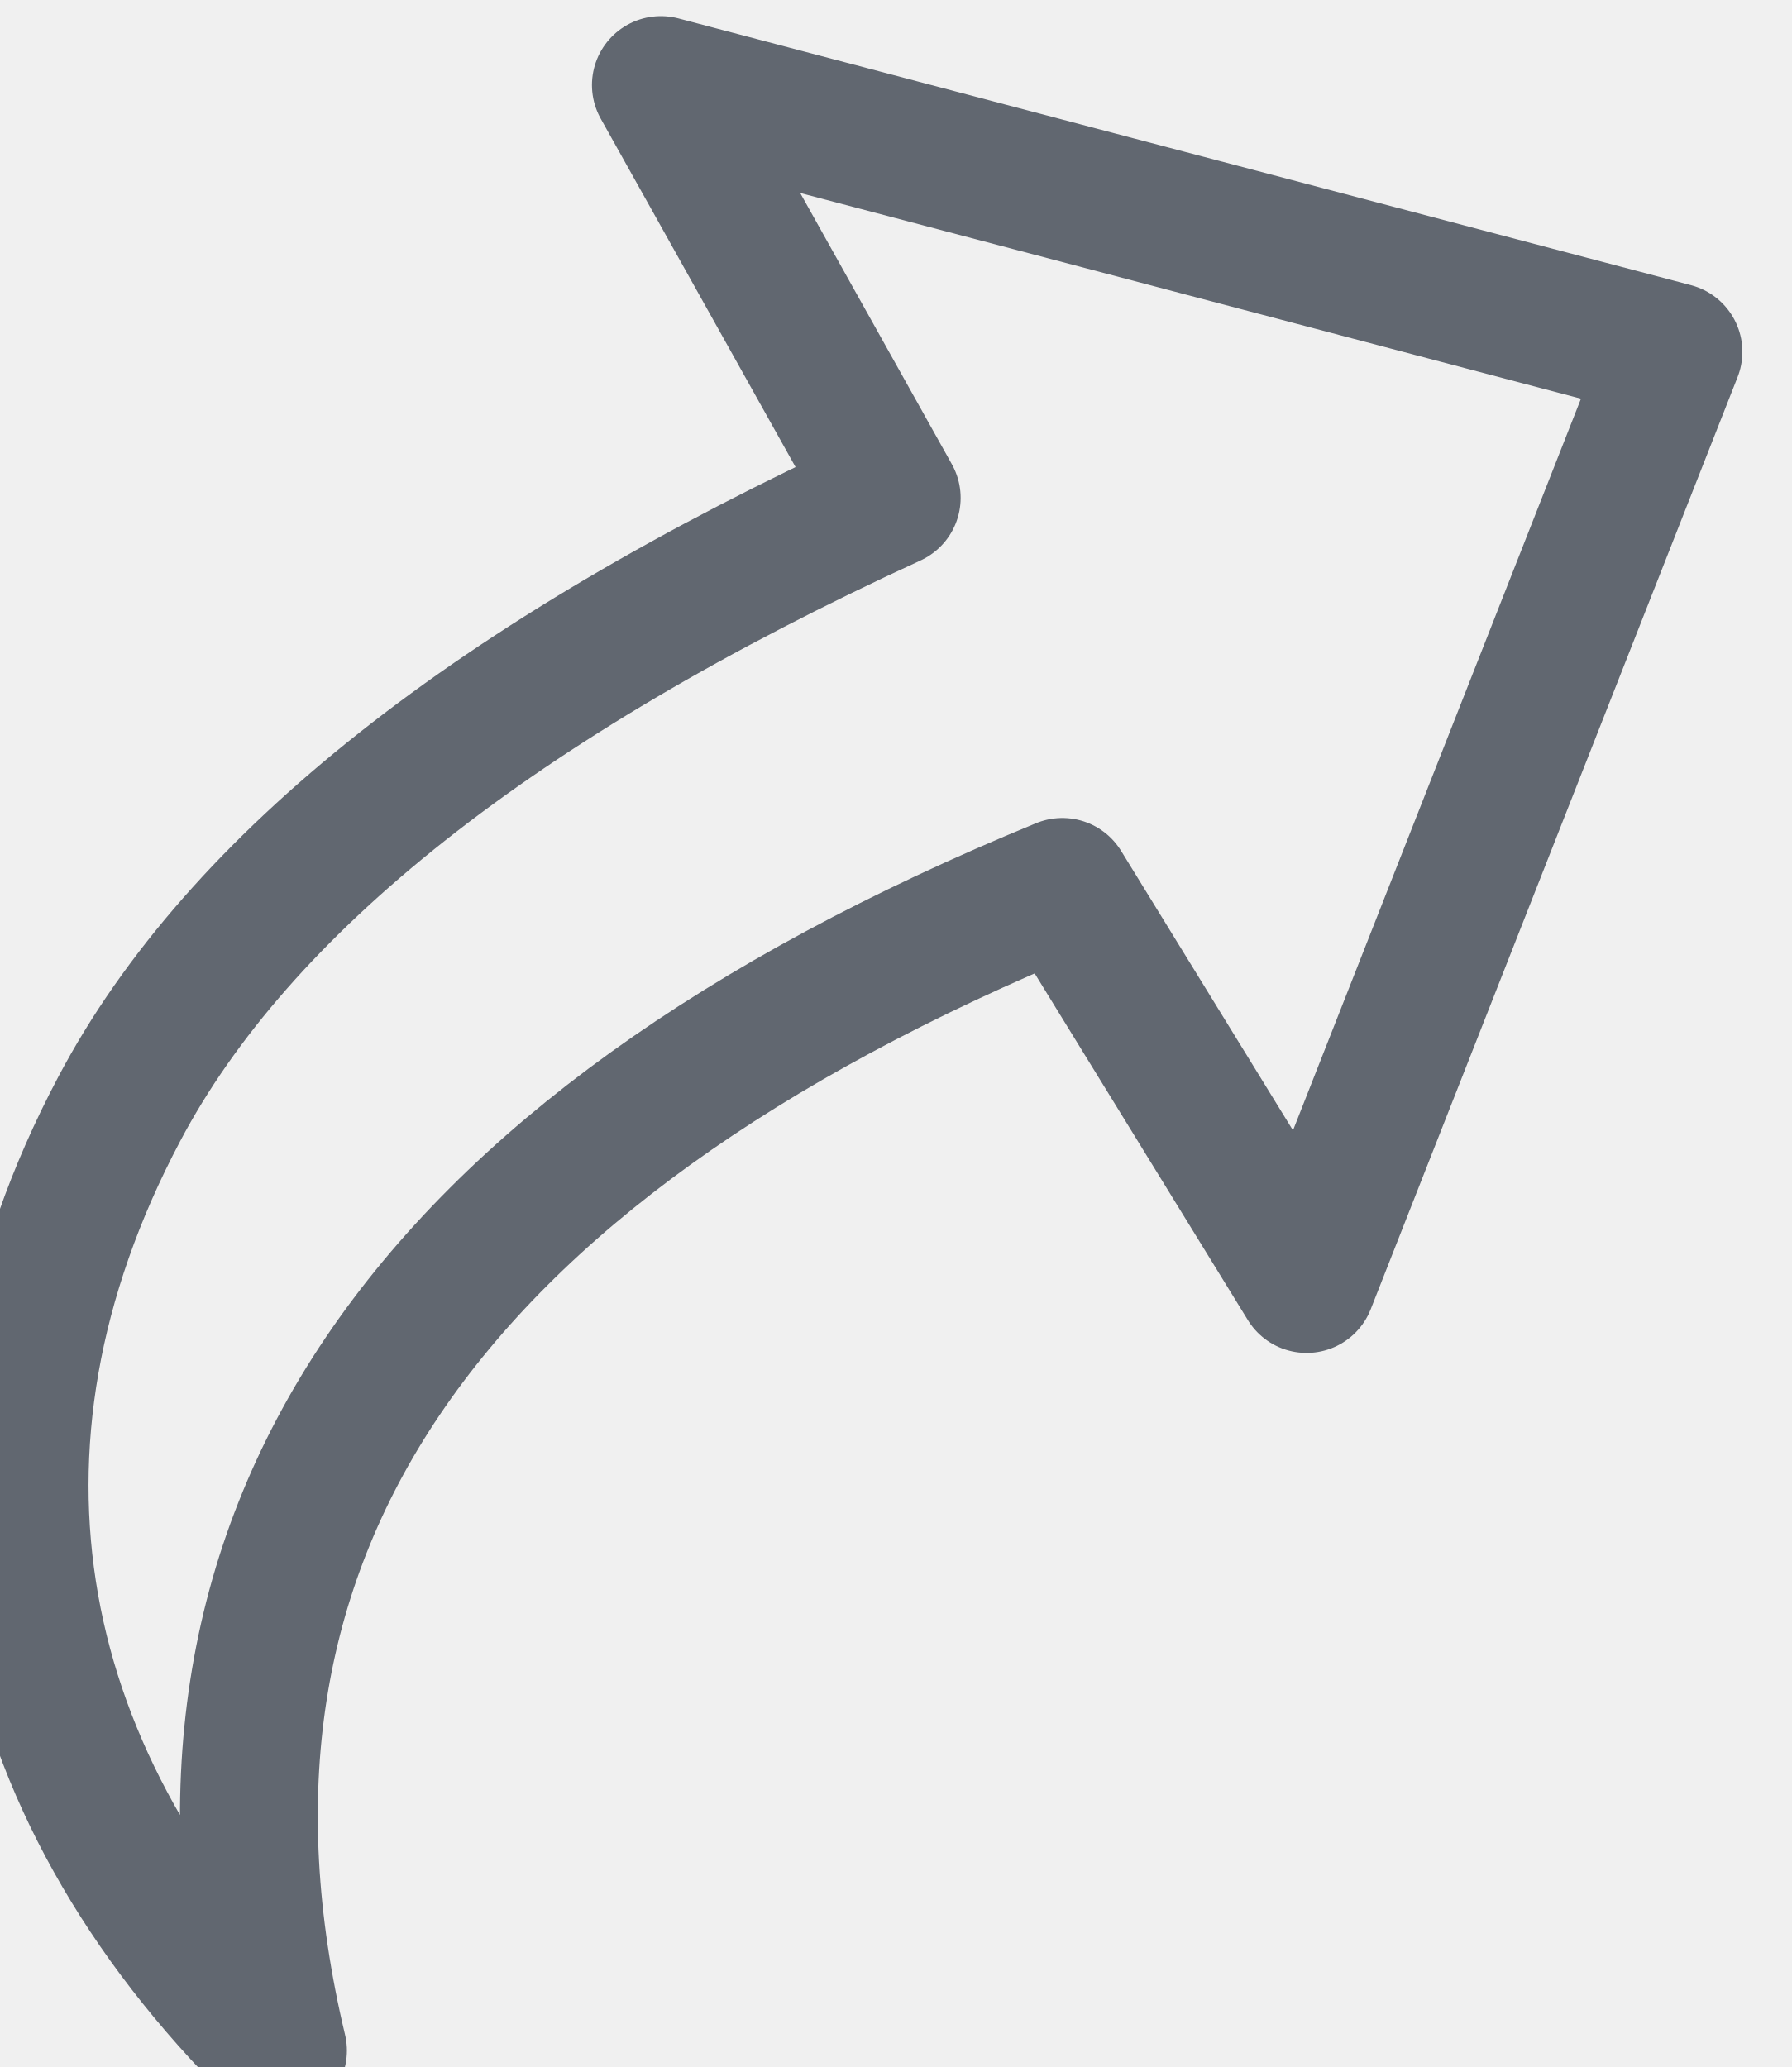
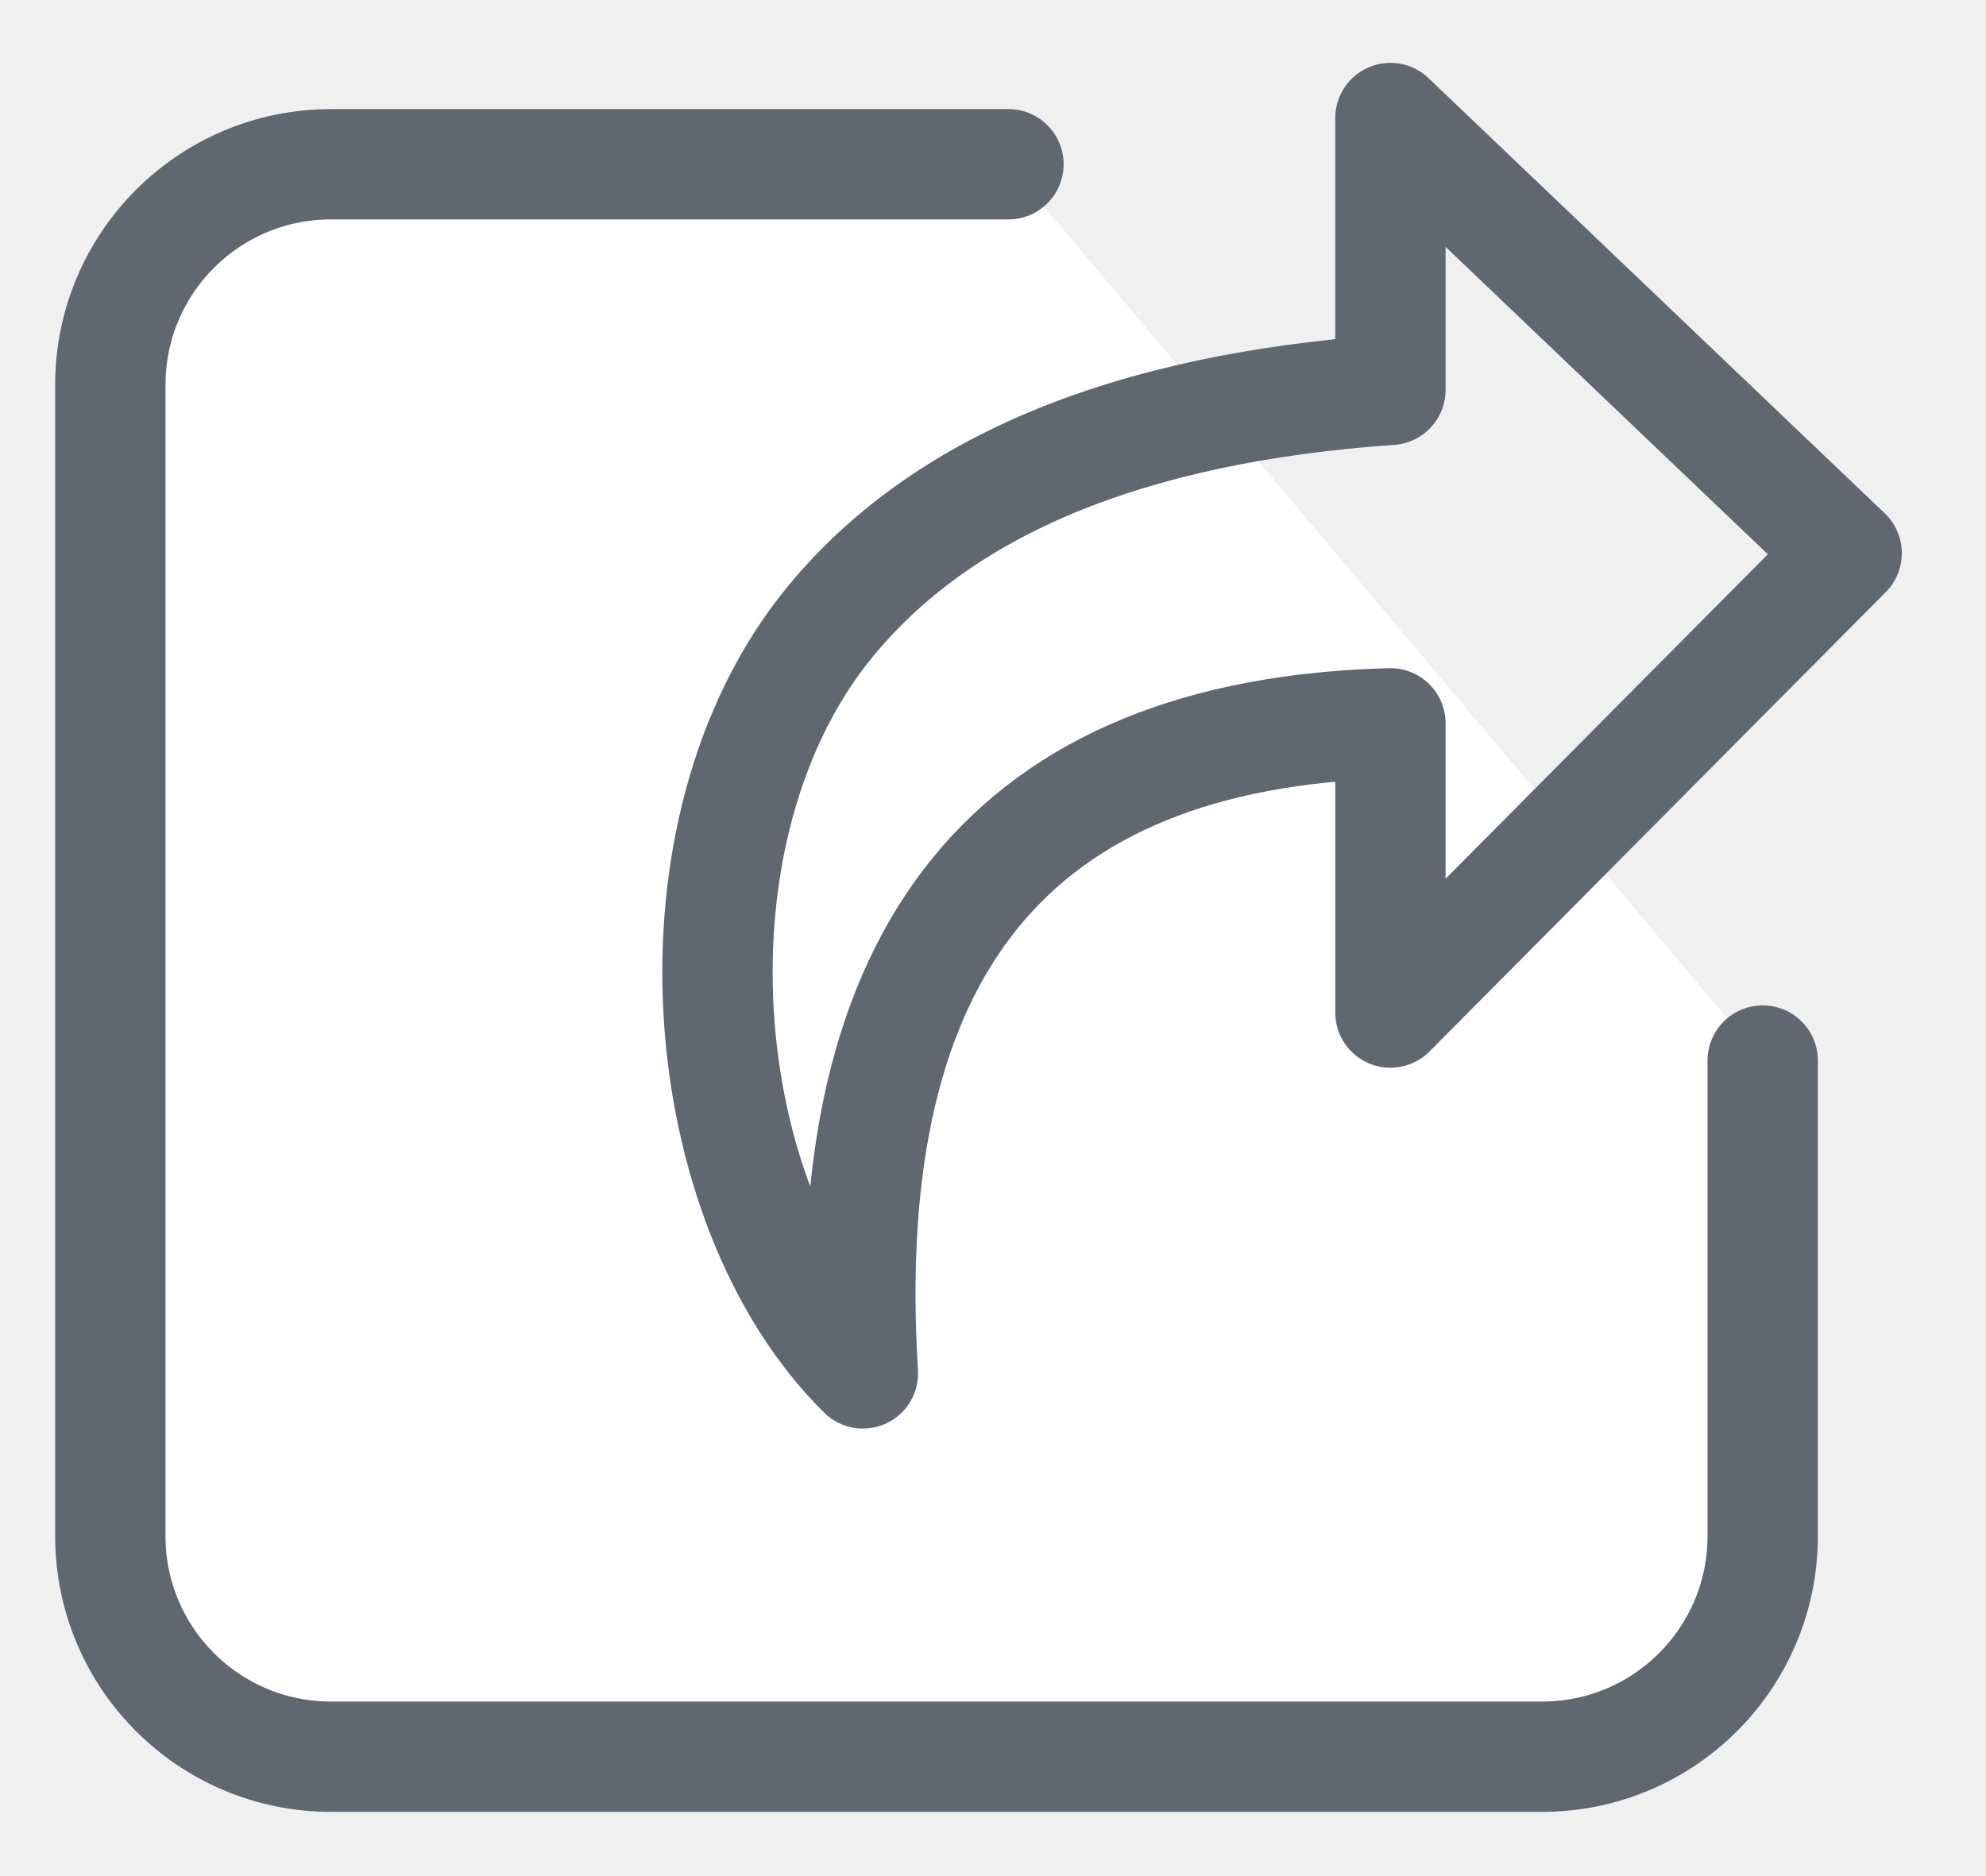
- <svg xmlns="http://www.w3.org/2000/svg" width="13px" height="15px" viewBox="0 0 13 15" version="1.1">
+ <svg xmlns="http://www.w3.org/2000/svg" width="18px" height="17px" viewBox="0 0 18 17" version="1.1">
  <defs />
  <g id="Symbols" stroke="none" stroke-width="1" fill="none" fill-rule="evenodd" stroke-linecap="round" stroke-linejoin="round">
    <g id="share" stroke="#616770">
-       <path d="M2.017,14.881 C0.058,12.946 -0.434,10.502 0.866,8.046 C1.732,6.408 3.601,4.931 6.47,3.613 L4.795,0.617 L12.142,2.553 L9.48,9.318 L7.708,6.436 C3.029,8.357 1.132,11.172 2.017,14.881 Z" id="Path-8" />
+       <g id="Group" transform="translate(1, 0.5)">
+         <path d="M14.976,9.114 L14.976,13.425 L14.976,13.425 C14.976,14.53 14.081,15.425 12.976,15.425 L2,15.425 L2,15.425 C0.895,15.425 1.3527075e-16,14.53 0,13.425 L0,2.989 L0,2.989 C-1.3527075e-16,1.884 0.895,0.989 2,0.989 L8.14,0.989" id="Rectangle" fill="#FFFFFF" />
+         <path d="M6.821,11.95 C5.268,10.417 4.99,7.021 6.511,5.152 C7.525,3.905 9.222,3.2 11.602,3.034 L11.602,0.57 L15.737,4.515 L11.602,8.679 L11.602,6.057 C8.176,6.147 6.582,8.111 6.821,11.95 Z" id="Path-8" />
+       </g>
    </g>
  </g>
</svg>
